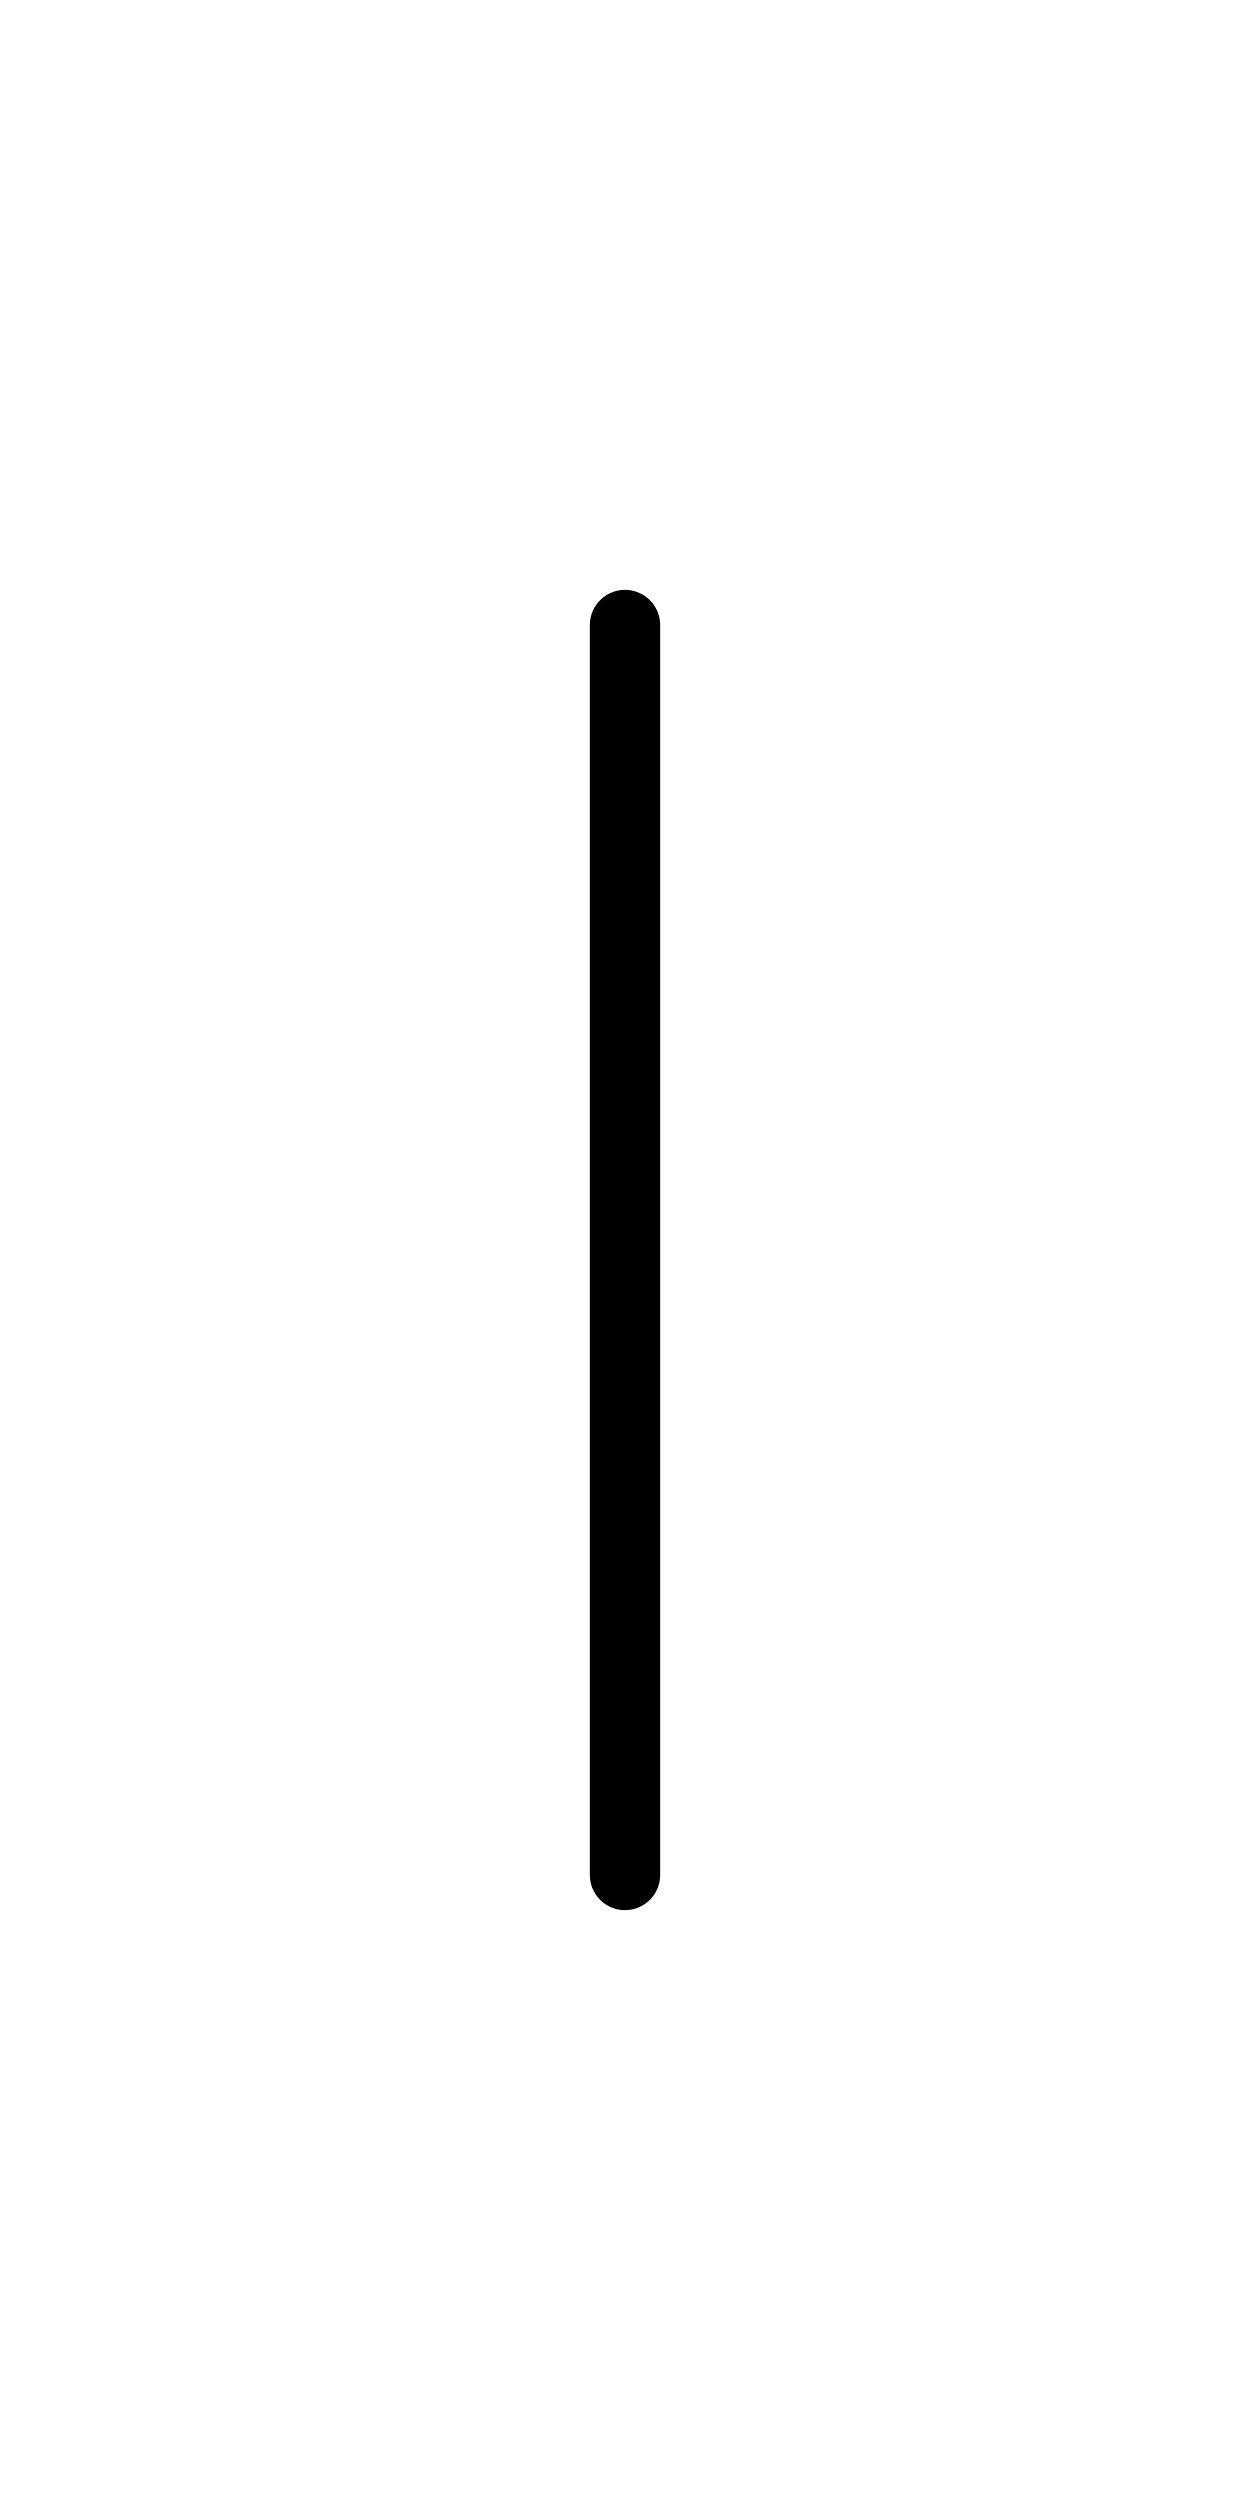
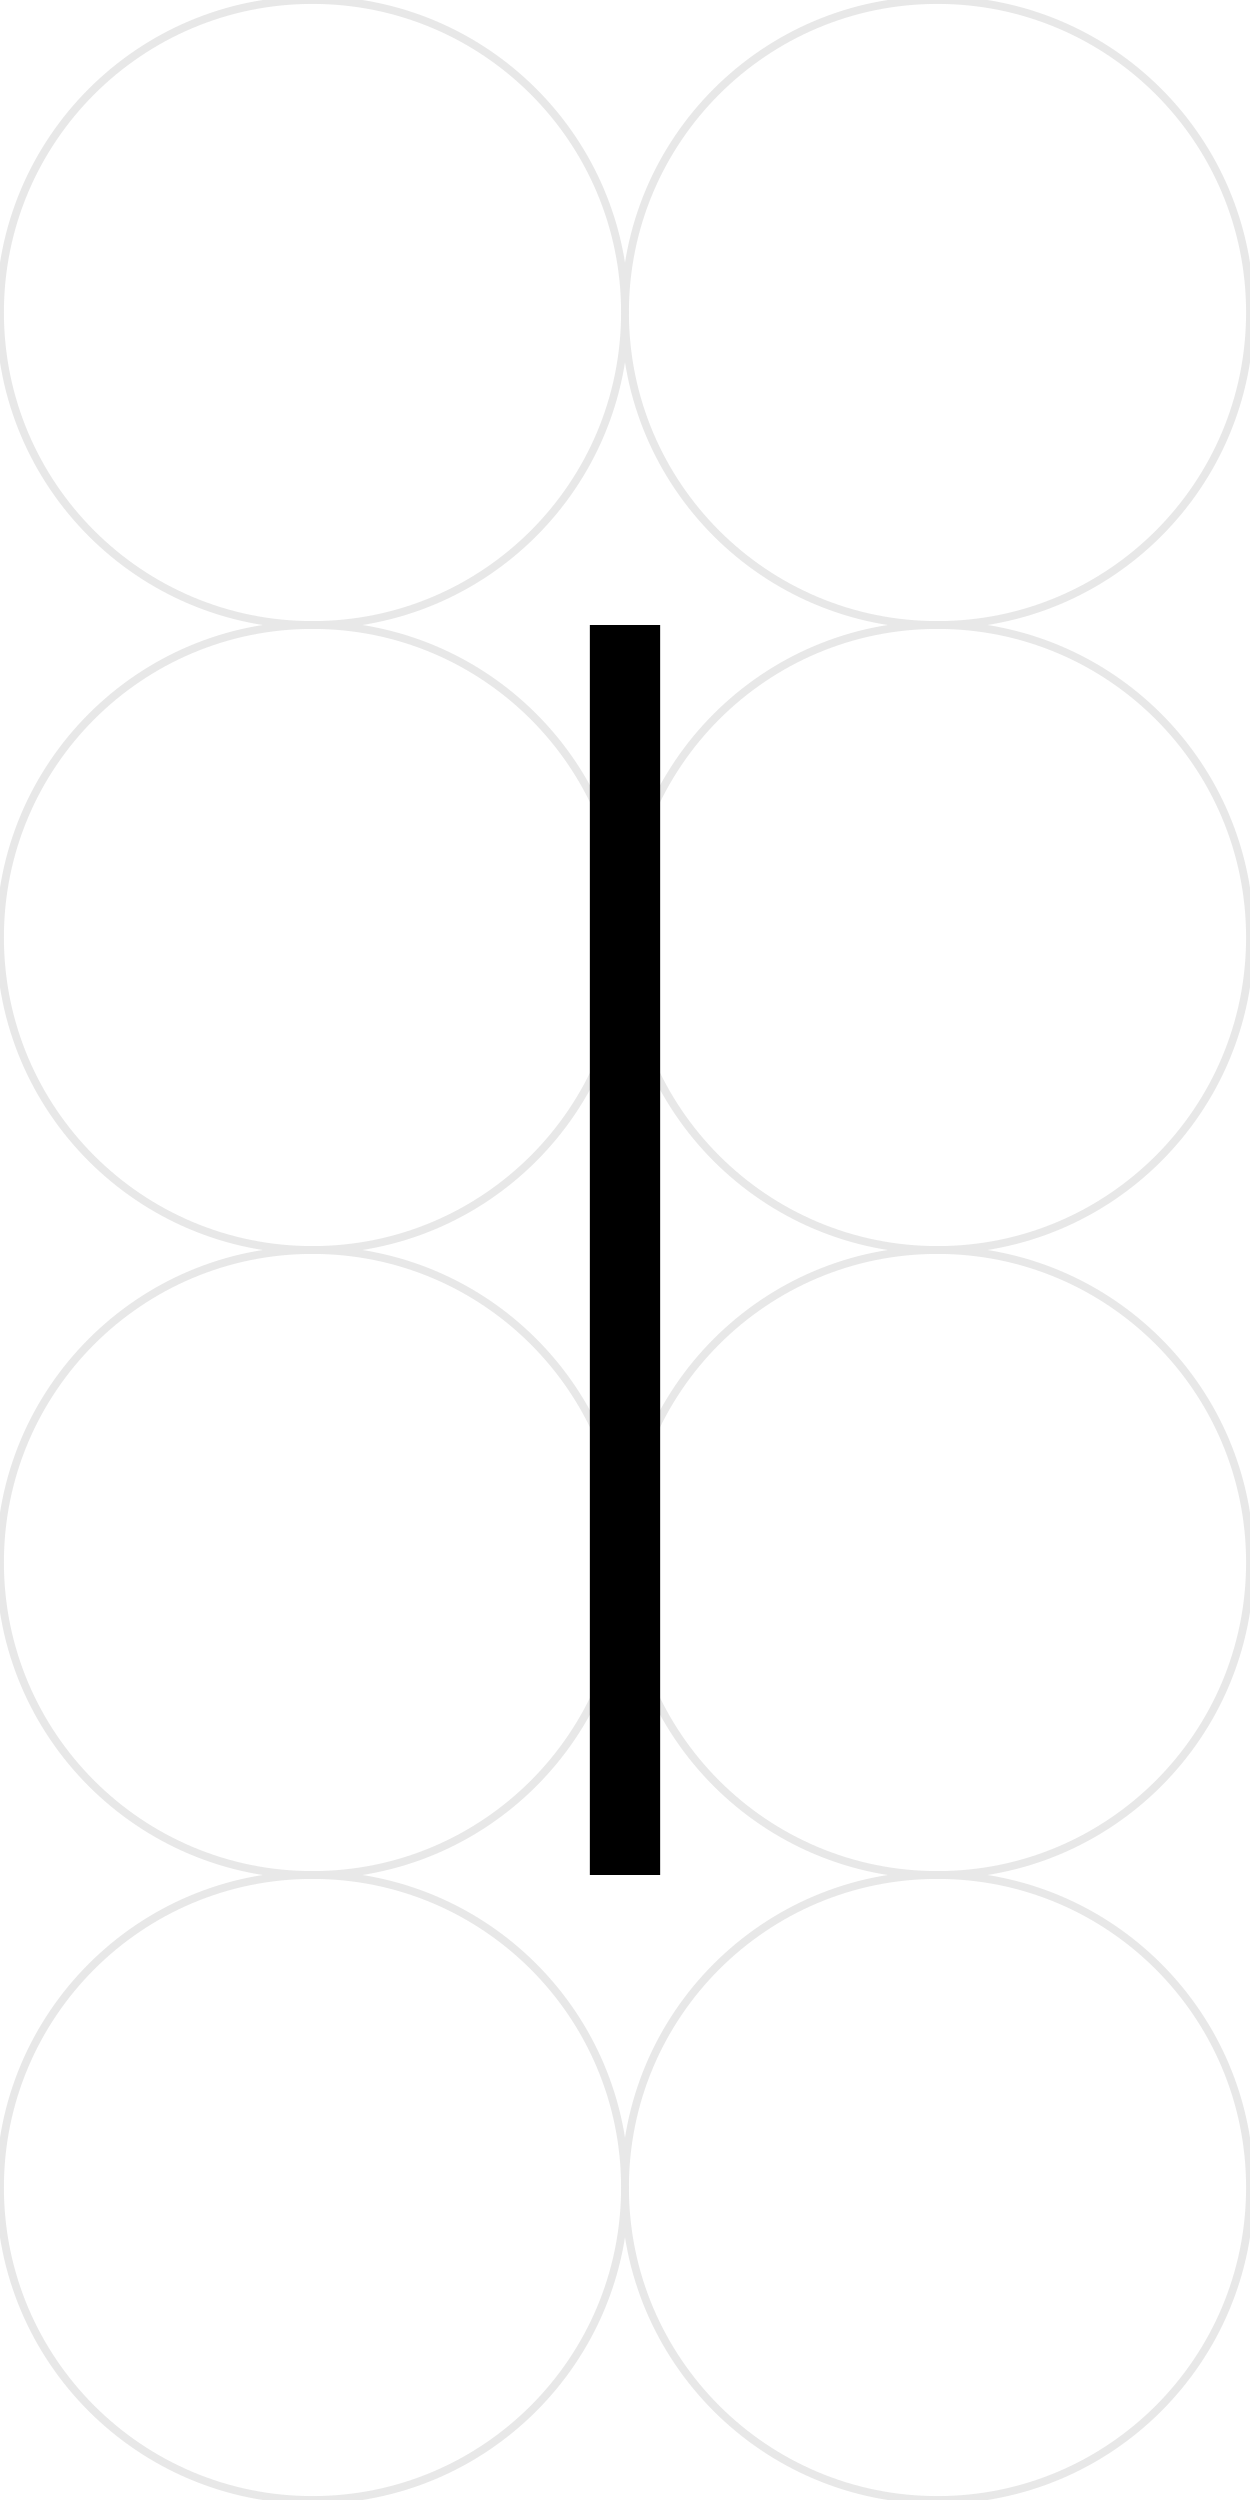
<svg xmlns="http://www.w3.org/2000/svg" viewBox="0 0 160 320" width="160" height="320">
  <rect x="0" y="0" width="100%" height="100%" fill="#fff" />
-   <g fill="none" stroke="#000" stroke-width="9" stroke-linecap="round" stroke-linejoin="round">
+   <g fill="none" stroke="#bdbdbd" stroke-width="1" opacity="0.35">
+     <circle cx="40" cy="40" r="40" />
+     <circle cx="120" cy="40" r="40" />
+     <circle cx="40" cy="120" r="40" />
+     <circle cx="120" cy="120" r="40" />
+     <circle cx="40" cy="200" r="40" />
+     <circle cx="120" cy="200" r="40" />
+     <circle cx="40" cy="280" r="40" />
+     <circle cx="120" cy="280" r="40" />
+   </g>
+   <g fill="none" stroke="#000" stroke-width="9" stroke-linecap="butt" stroke-linejoin="round">
    <path d="M 80 80 L 80 240" />
  </g>
</svg>
